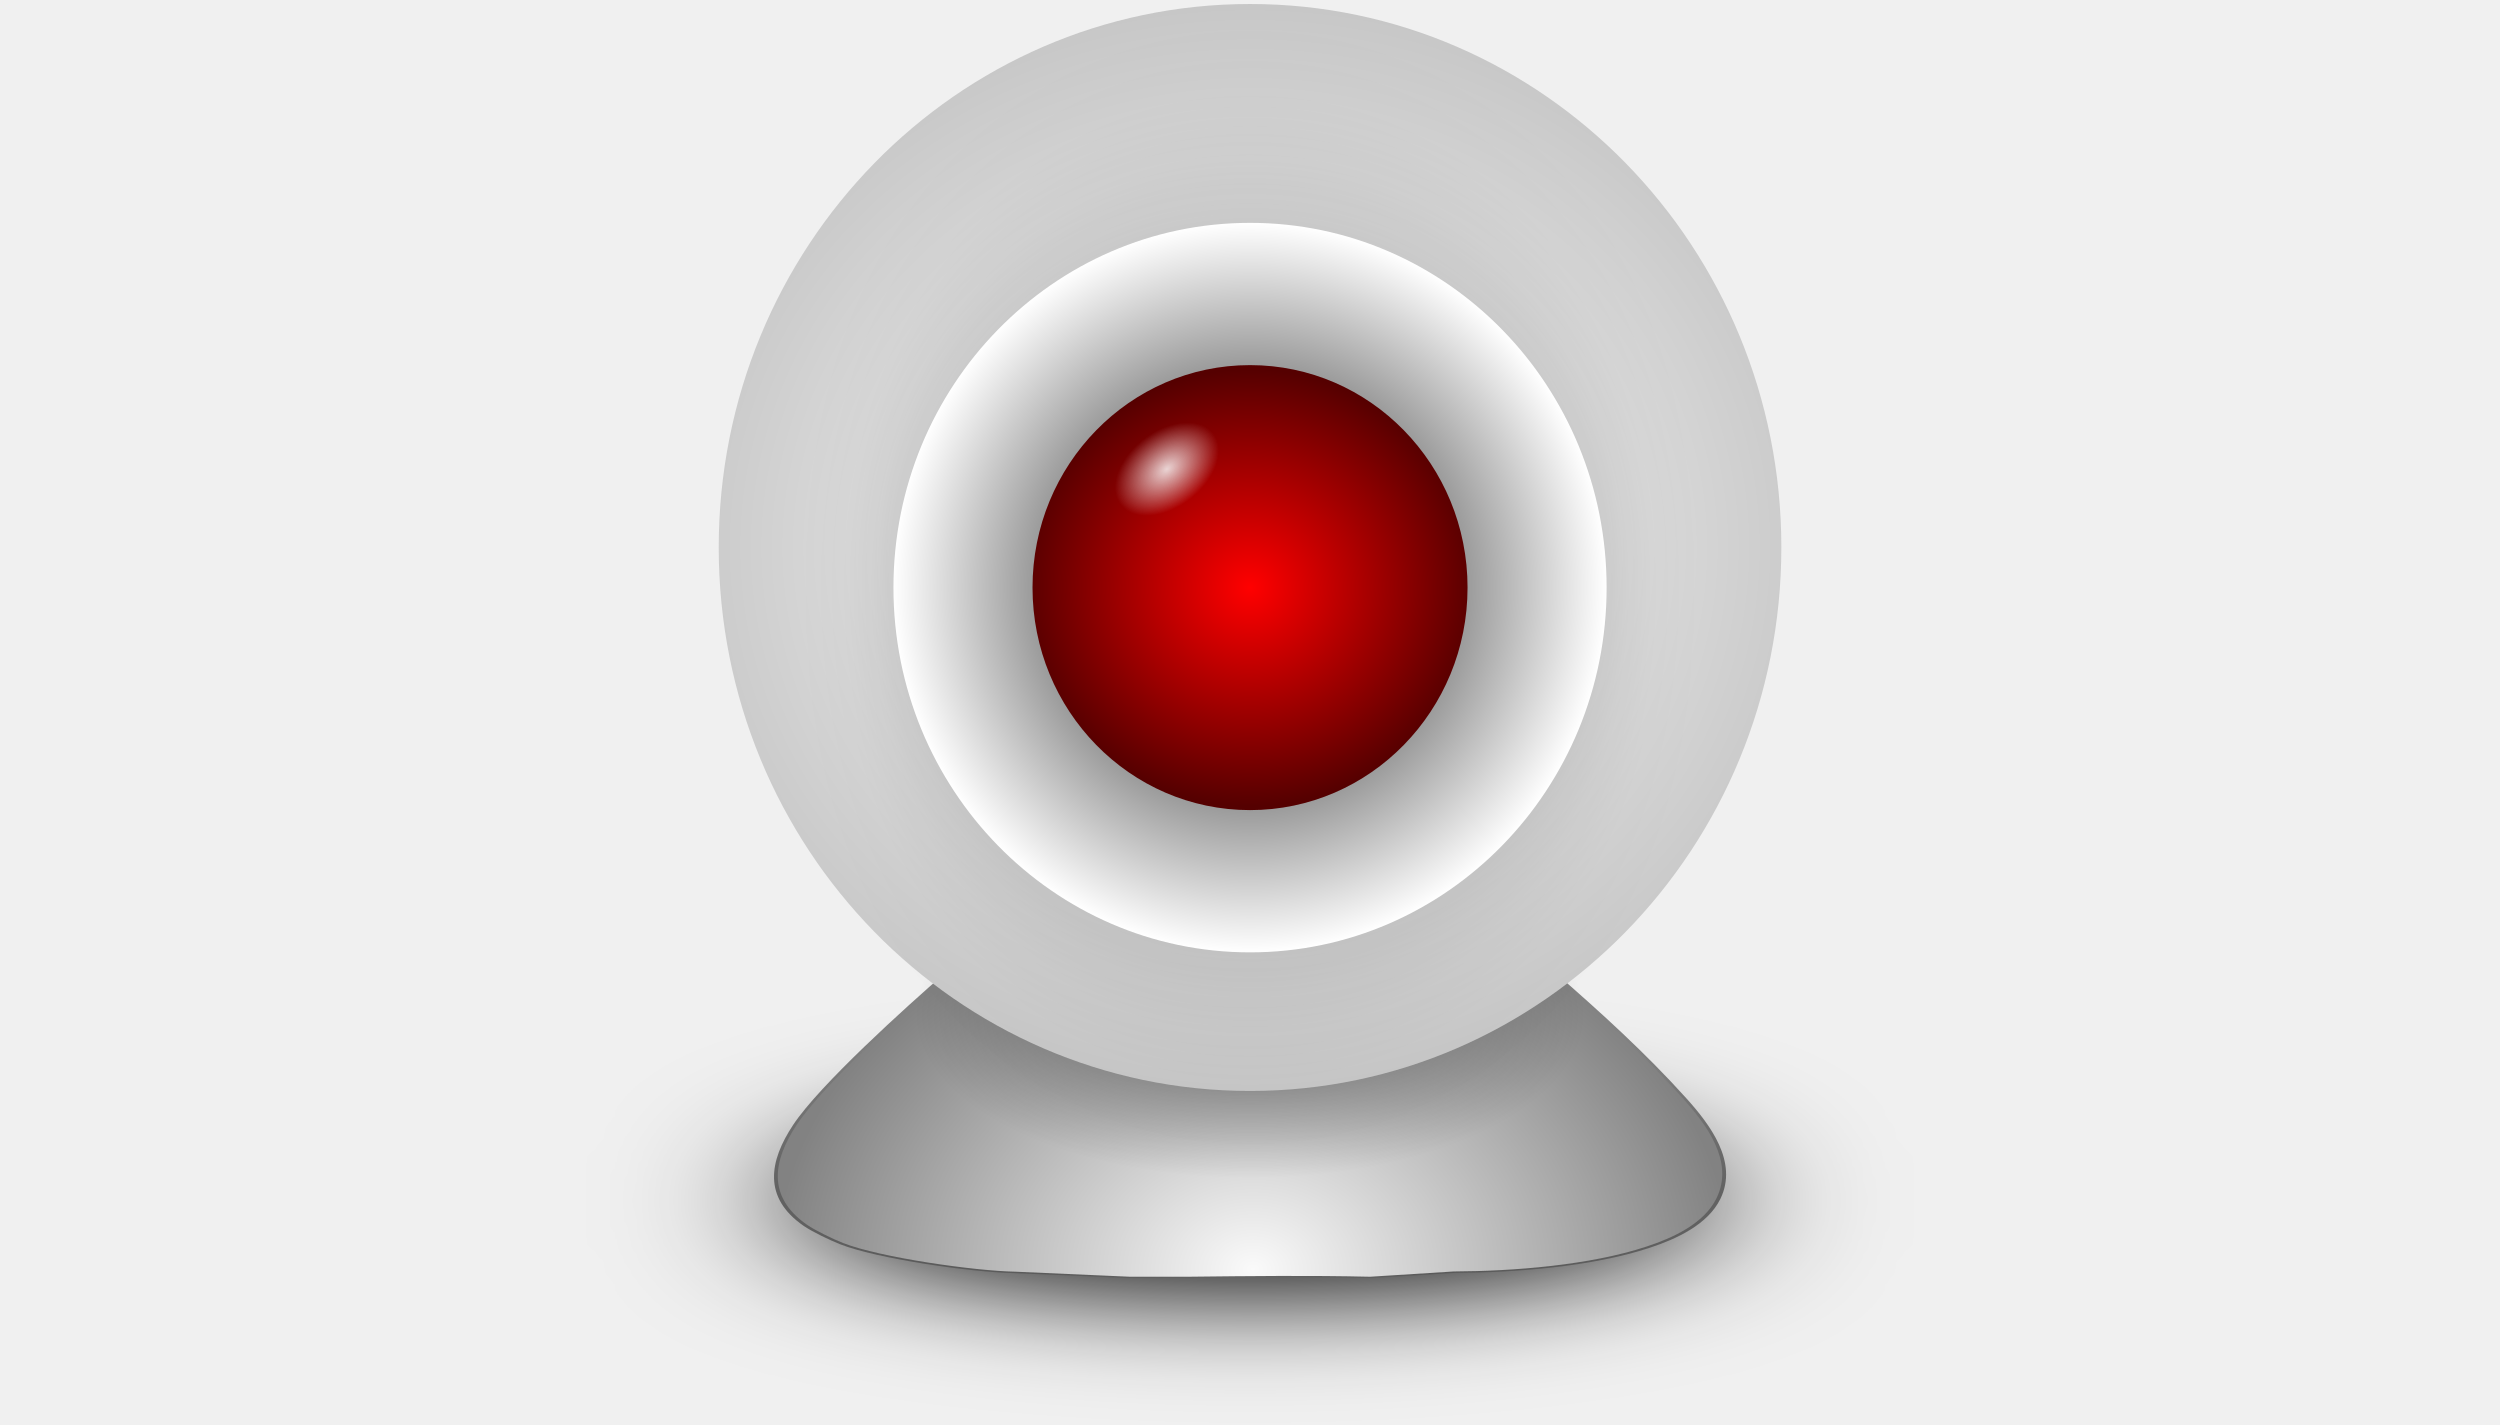
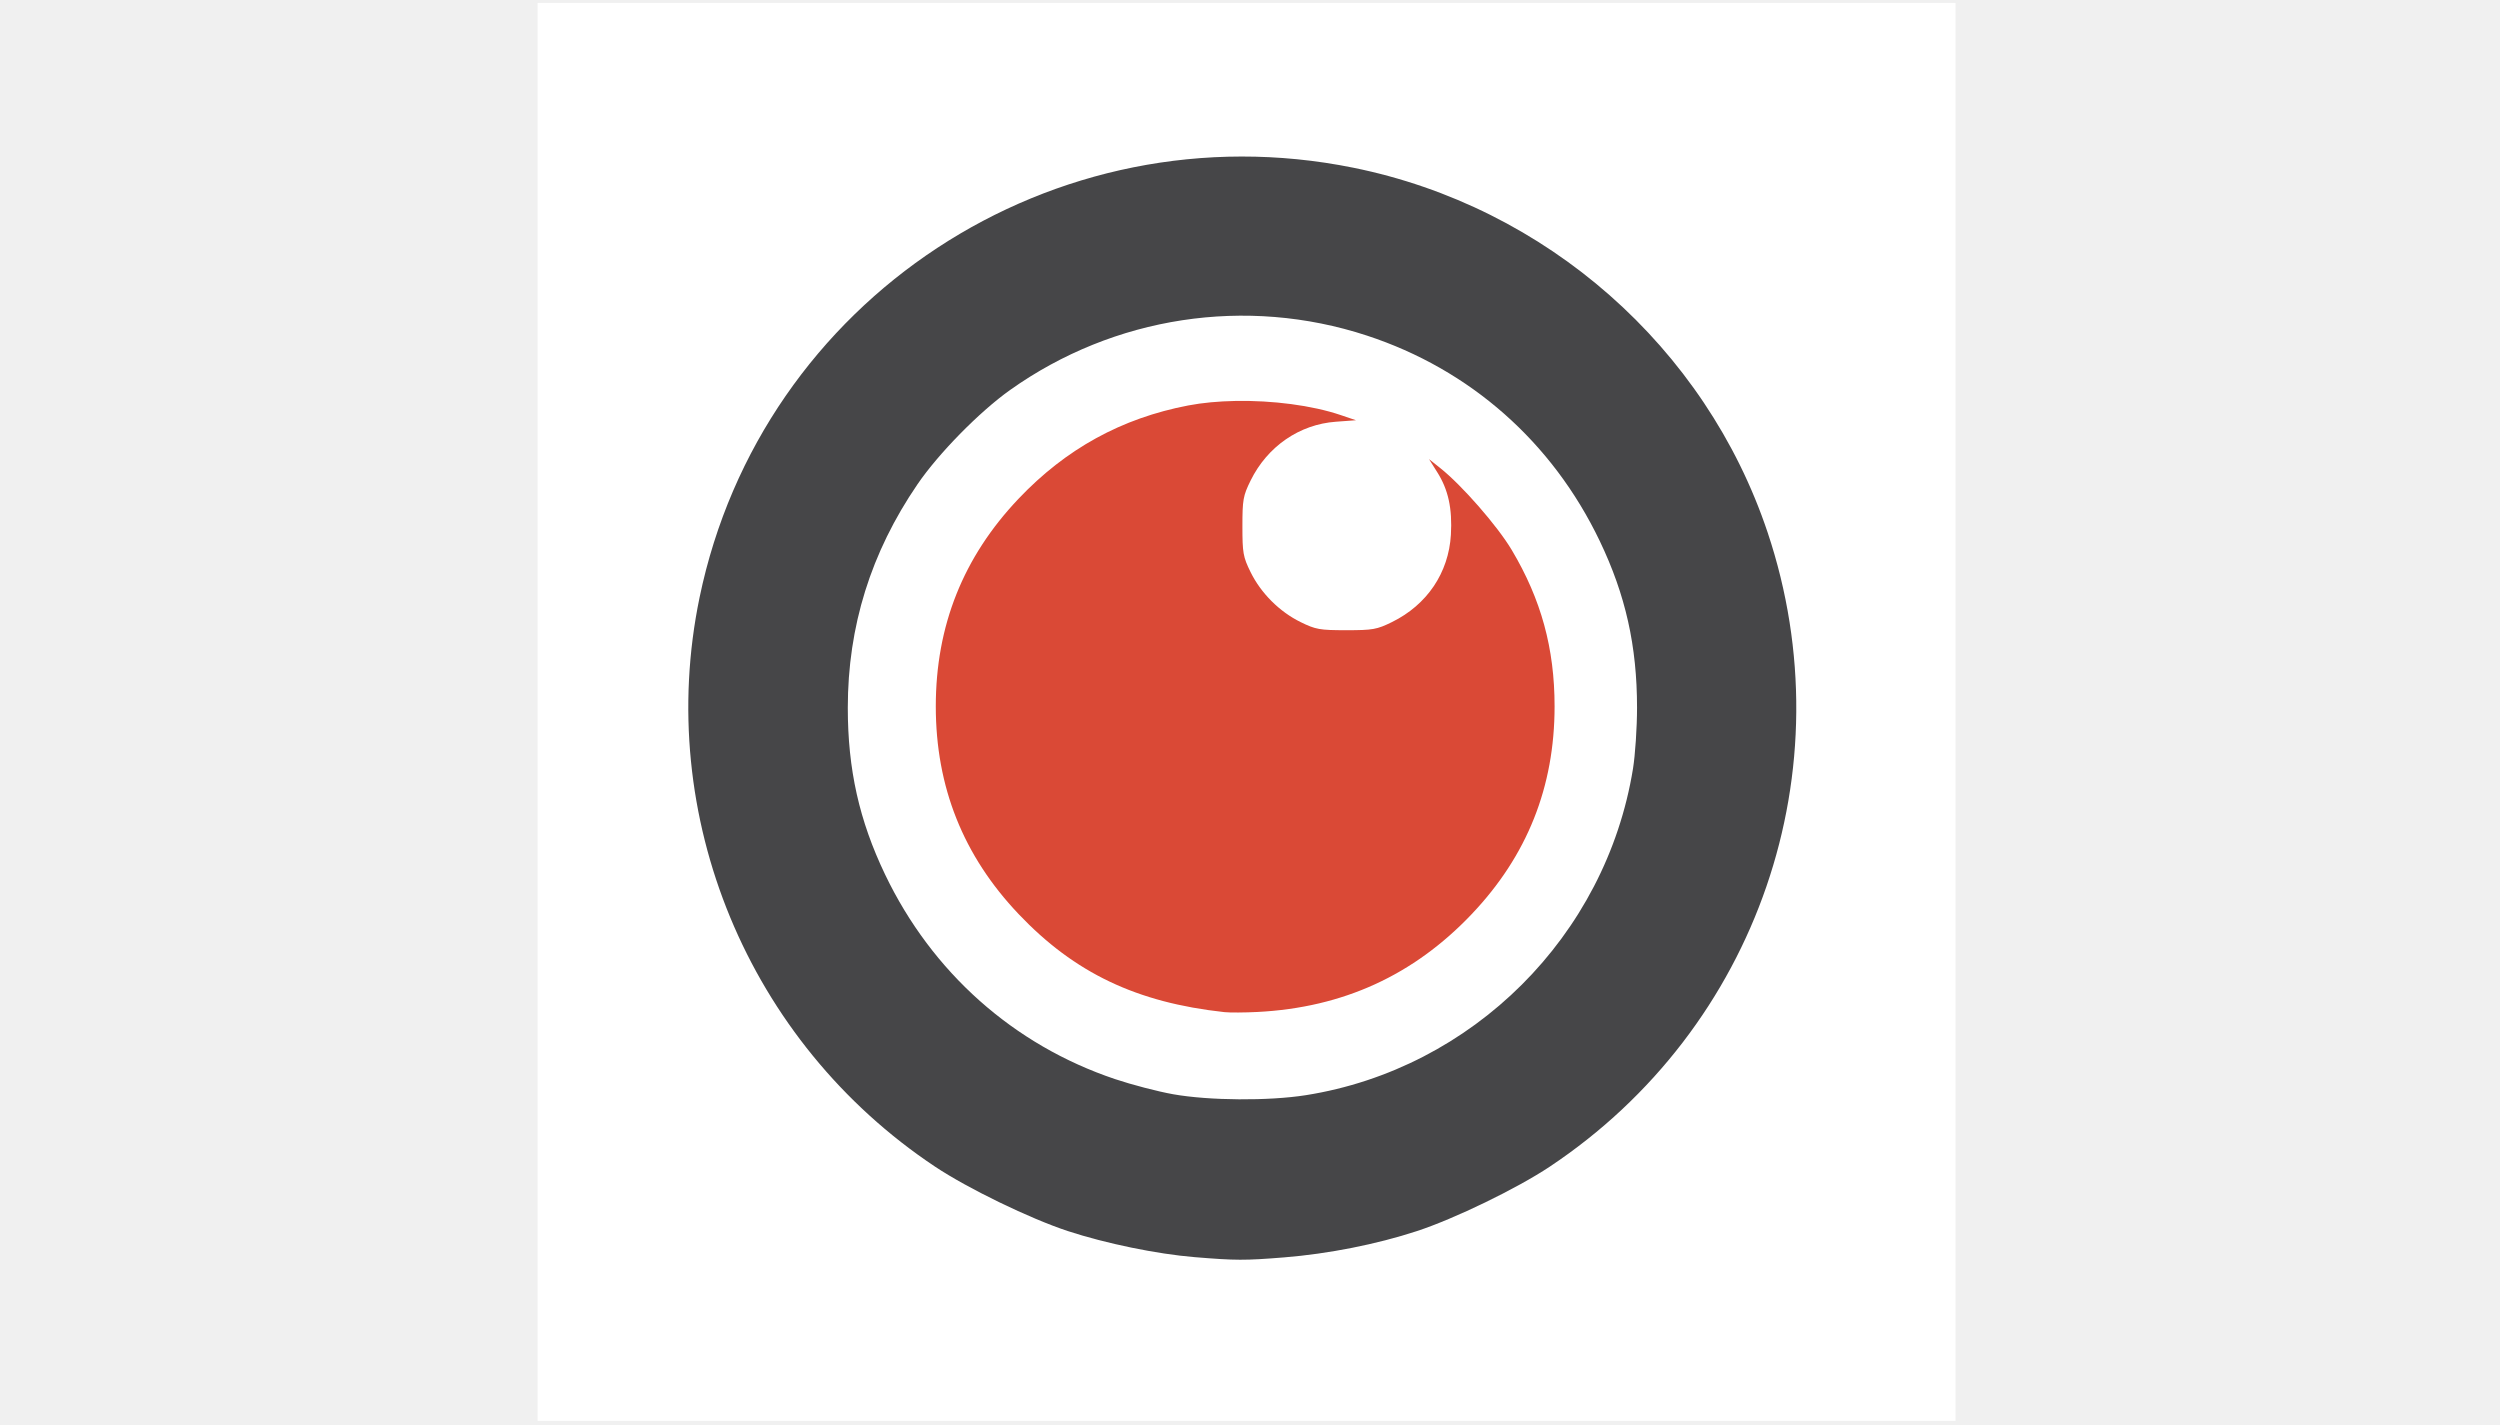
- <svg xmlns="http://www.w3.org/2000/svg" xmlns:xlink="http://www.w3.org/1999/xlink" width="851" height="485" id="svg3003" version="1.1">
-   <defs id="defs3005">
-     <linearGradient id="linearGradient3861">
-       <stop style="stop-color:#ffffff;stop-opacity:1" offset="0" id="stop3863" />
-       <stop style="stop-color:#000000;stop-opacity:1" offset="1" id="stop3865" />
-     </linearGradient>
-     <linearGradient id="linearGradient3812">
-       <stop style="stop-color:#ff2a2a;stop-opacity:1" offset="0" id="stop3815" />
-       <stop style="stop-color:#000000;stop-opacity:0" offset="1" id="stop3817" />
-     </linearGradient>
-     <linearGradient id="linearGradient4074">
-       <stop style="stop-color:#000000;stop-opacity:1;" offset="0" id="stop4076" />
-       <stop style="stop-color:#000000;stop-opacity:0;" offset="1" id="stop4078" />
-     </linearGradient>
-     <linearGradient id="linearGradient4032">
-       <stop style="stop-color:#000000;stop-opacity:1;" offset="0" id="stop4034" />
-       <stop style="stop-color:#000000;stop-opacity:0;" offset="1" id="stop4036" />
-     </linearGradient>
-     <linearGradient id="linearGradient3920">
-       <stop id="stop3922" offset="0" style="stop-color:#ffffff;stop-opacity:1" />
-       <stop id="stop3924" offset="1" style="stop-color:#cccccc;stop-opacity:1" />
-     </linearGradient>
-     <linearGradient id="linearGradient3902">
-       <stop style="stop-color:#000000;stop-opacity:1" offset="0" id="stop3904" />
-       <stop style="stop-color:#ffffff;stop-opacity:1" offset="1" id="stop3906" />
-     </linearGradient>
-     <linearGradient id="linearGradient3880">
-       <stop style="stop-color:#fafafa;stop-opacity:1;" offset="0" id="stop3882" />
-       <stop style="stop-color:#fafafa;stop-opacity:0;" offset="1" id="stop3884" />
-     </linearGradient>
-     <linearGradient id="linearGradient3810">
-       <stop style="stop-color:#fafafa;stop-opacity:1" offset="0" id="stop3812" />
-       <stop style="stop-color:#828282;stop-opacity:1" offset="1" id="stop3814" />
-     </linearGradient>
-     <linearGradient id="linearGradient3792">
-       <stop style="stop-color:#ff0000;stop-opacity:1" offset="0" id="stop3794" />
-       <stop style="stop-color:#550000;stop-opacity:1" offset="1" id="stop3796" />
-     </linearGradient>
-     <radialGradient xlink:href="#linearGradient3792" id="radialGradient3798" cx="312.143" cy="528.791" fx="312.143" fy="528.791" r="45.714" gradientTransform="matrix(1.049412,0,0,0.4903744,-15.42353,269.4853)" gradientUnits="userSpaceOnUse" />
-     <radialGradient xlink:href="#linearGradient3810" id="radialGradient3828" cx="213.571" cy="624.348" fx="213.571" fy="624.348" r="113.129" gradientTransform="matrix(0.8337275,0,0,0.6517252,131.0985,230.3739)" gradientUnits="userSpaceOnUse" />
-     <radialGradient xlink:href="#linearGradient3880" id="radialGradient3886" cx="297.5" cy="486.648" fx="297.5" fy="486.648" r="11.786" gradientTransform="matrix(1,0,0,0.4233896,0,280.6063)" gradientUnits="userSpaceOnUse" />
-     <radialGradient xlink:href="#linearGradient3902" id="radialGradient3914" cx="312.143" cy="528.791" fx="312.143" fy="528.791" r="45.714" gradientTransform="matrix(1.000714,0,0,0.500357,-0.2228872,264.2066)" gradientUnits="userSpaceOnUse" />
-     <radialGradient xlink:href="#linearGradient3920" id="radialGradient3918" gradientUnits="userSpaceOnUse" gradientTransform="matrix(1.120714,0,0,0.560357,-37.68003,232.4792)" cx="312.143" cy="528.791" fx="312.143" fy="528.791" r="45.714" />
-     <filter id="filter3956" x="-0.153" width="1.305" y="-0.305" height="1.611" style="color-interpolation-filters:sRGB">
-       <feGaussianBlur stdDeviation="5.819" id="feGaussianBlur3958" />
-     </filter>
-     <filter id="filter4026" x="-0.243" width="1.487" y="-0.73" height="2.461" style="color-interpolation-filters:sRGB">
-       <feGaussianBlur stdDeviation="10.87" id="feGaussianBlur4028" />
-     </filter>
-     <linearGradient xlink:href="#linearGradient4032" id="linearGradient4038" x1="309.159" y1="637.277" x2="309.159" y2="563.548" gradientUnits="userSpaceOnUse" />
-     <radialGradient xlink:href="#linearGradient3810" id="radialGradient4046" gradientUnits="userSpaceOnUse" gradientTransform="matrix(0.8337275,0,0,0.6517252,131.0985,230.3739)" cx="213.571" cy="624.348" fx="213.571" fy="624.348" r="113.129" />
-     <radialGradient xlink:href="#linearGradient4074" id="radialGradient4080" cx="312.143" cy="528.791" fx="312.143" fy="528.791" r="45.714" gradientTransform="matrix(1,0,0,0.5,0,264.3954)" gradientUnits="userSpaceOnUse" />
-     <radialGradient xlink:href="#linearGradient3810" id="radialGradient4102" gradientUnits="userSpaceOnUse" gradientTransform="matrix(0.8337275,0,0,0.6517252,131.0985,230.3739)" cx="213.571" cy="624.348" fx="213.571" fy="624.348" r="113.129" />
-     <radialGradient xlink:href="#linearGradient4074" id="radialGradient4104" gradientUnits="userSpaceOnUse" gradientTransform="matrix(1,0,0,0.5,0,264.3954)" cx="312.143" cy="528.791" fx="312.143" fy="528.791" r="45.714" />
-     <radialGradient xlink:href="#linearGradient3920" id="radialGradient4106" gradientUnits="userSpaceOnUse" gradientTransform="matrix(1.120714,0,0,0.560357,-37.68003,232.4792)" cx="312.143" cy="528.791" fx="312.143" fy="528.791" r="45.714" />
-     <radialGradient xlink:href="#linearGradient3902" id="radialGradient4108" gradientUnits="userSpaceOnUse" gradientTransform="matrix(1.000714,0,0,0.500357,-0.2228872,264.2066)" cx="312.143" cy="528.791" fx="312.143" fy="528.791" r="45.714" />
-     <radialGradient xlink:href="#linearGradient3792" id="radialGradient4110" gradientUnits="userSpaceOnUse" gradientTransform="matrix(1.049412,0,0,0.4903744,-15.42353,269.4853)" cx="312.143" cy="528.791" fx="312.143" fy="528.791" r="45.714" />
-     <radialGradient xlink:href="#linearGradient3880" id="radialGradient4112" gradientUnits="userSpaceOnUse" gradientTransform="matrix(1,0,0,0.4233896,0,280.6063)" cx="297.5" cy="486.648" fx="297.5" fy="486.648" r="11.786" />
-     <radialGradient xlink:href="#linearGradient3810" id="radialGradient4121" gradientUnits="userSpaceOnUse" gradientTransform="matrix(0.7929558,0,0,0.6237464,-40.79398,634.809)" cx="213.571" cy="624.348" fx="213.571" fy="624.348" r="113.129" />
-     <radialGradient xlink:href="#linearGradient3810" id="radialGradient4126" gradientUnits="userSpaceOnUse" gradientTransform="matrix(0.7993561,0,0,0.6287809,-42.15638,631.9244)" cx="213.571" cy="624.348" fx="213.571" fy="624.348" r="113.129" />
-     <radialGradient xlink:href="#linearGradient3792" id="radialGradient4144" gradientUnits="userSpaceOnUse" gradientTransform="matrix(1.049412,0,0,0.4903744,-15.42353,269.4853)" cx="312.143" cy="528.791" fx="312.143" fy="528.791" r="45.714" />
-     <linearGradient xlink:href="#linearGradient3810" id="linearGradient4150" x1="266.429" y1="528.791" x2="357.857" y2="528.791" gradientUnits="userSpaceOnUse" />
-     <radialGradient xlink:href="#linearGradient3812" id="radialGradient3819" cx="312.143" cy="528.791" fx="312.143" fy="528.791" r="45.714" gradientTransform="matrix(0.4918149,0,0,0.2459075,158.6263,398.7572)" gradientUnits="userSpaceOnUse" />
-     <radialGradient xlink:href="#linearGradient3810" id="radialGradient3832" gradientUnits="userSpaceOnUse" gradientTransform="matrix(0.7993561,0,0,0.6287809,-42.15638,631.9244)" cx="213.571" cy="624.348" fx="213.571" fy="624.348" r="113.129" />
-     <radialGradient xlink:href="#linearGradient3810" id="radialGradient3834" gradientUnits="userSpaceOnUse" gradientTransform="matrix(0.7929558,0,0,0.6237464,-40.79398,634.809)" cx="213.571" cy="624.348" fx="213.571" fy="624.348" r="113.129" />
-     <radialGradient xlink:href="#linearGradient4074" id="radialGradient3836" gradientUnits="userSpaceOnUse" gradientTransform="matrix(1,0,0,0.5,0,264.3954)" cx="312.143" cy="528.791" fx="312.143" fy="528.791" r="45.714" />
-     <radialGradient xlink:href="#linearGradient3920" id="radialGradient3838" gradientUnits="userSpaceOnUse" gradientTransform="matrix(1.120714,0,0,0.560357,-37.68003,232.4792)" cx="312.143" cy="528.791" fx="312.143" fy="528.791" r="45.714" />
-     <radialGradient xlink:href="#linearGradient3902" id="radialGradient3840" gradientUnits="userSpaceOnUse" gradientTransform="matrix(1.000714,0,0,0.500357,-0.2228872,264.2066)" cx="312.143" cy="528.791" fx="312.143" fy="528.791" r="45.714" />
-     <radialGradient xlink:href="#linearGradient3792" id="radialGradient3842" gradientUnits="userSpaceOnUse" gradientTransform="matrix(1.049412,0,0,0.4903744,-15.42353,269.4853)" cx="312.143" cy="528.791" fx="312.143" fy="528.791" r="45.714" />
-     <radialGradient xlink:href="#linearGradient3880" id="radialGradient3844" gradientUnits="userSpaceOnUse" gradientTransform="matrix(1,0,0,0.4233896,0,280.6063)" cx="297.5" cy="486.648" fx="297.5" fy="486.648" r="11.786" />
-     <radialGradient xlink:href="#linearGradient3810" id="radialGradient3853" gradientUnits="userSpaceOnUse" gradientTransform="matrix(0.05910205,0,0,0.04671652,-2.580873,1021.012)" cx="213.571" cy="624.348" fx="213.571" fy="624.348" r="113.129" />
-     <radialGradient xlink:href="#linearGradient3810" id="radialGradient3857" gradientUnits="userSpaceOnUse" gradientTransform="matrix(0.05957908,0,0,0.04709359,-2.682418,1020.795)" cx="213.571" cy="624.348" fx="213.571" fy="624.348" r="113.129" />
-     <radialGradient xlink:href="#linearGradient3861" id="radialGradient3859" gradientUnits="userSpaceOnUse" gradientTransform="matrix(5.04347,0,0,2.270624,-1262.14,-671.8941)" cx="312.143" cy="528.791" fx="312.143" fy="528.791" r="45.714" />
-     <radialGradient xlink:href="#linearGradient3810" id="radialGradient3087" gradientUnits="userSpaceOnUse" gradientTransform="matrix(0.05957908,0,0,0.04709359,-2.682418,1020.795)" cx="213.571" cy="624.348" fx="213.571" fy="624.348" r="113.129" />
-     <radialGradient xlink:href="#linearGradient3810" id="radialGradient3089" gradientUnits="userSpaceOnUse" gradientTransform="matrix(0.05910205,0,0,0.04671652,-2.580873,1021.012)" cx="213.571" cy="624.348" fx="213.571" fy="624.348" r="113.129" />
-     <radialGradient xlink:href="#linearGradient4074" id="radialGradient3091" gradientUnits="userSpaceOnUse" gradientTransform="matrix(1,0,0,0.5,0,264.3954)" cx="312.143" cy="528.791" fx="312.143" fy="528.791" r="45.714" />
-     <radialGradient xlink:href="#linearGradient3861" id="radialGradient3093" gradientUnits="userSpaceOnUse" gradientTransform="matrix(5.04347,0,0,2.270624,-1262.14,-671.8941)" cx="312.143" cy="528.791" fx="312.143" fy="528.791" r="45.714" />
-     <radialGradient xlink:href="#linearGradient3902" id="radialGradient3095" gradientUnits="userSpaceOnUse" gradientTransform="matrix(1.000714,0,0,0.500357,-0.2228872,264.2066)" cx="312.143" cy="528.791" fx="312.143" fy="528.791" r="45.714" />
-     <radialGradient xlink:href="#linearGradient3792" id="radialGradient3097" gradientUnits="userSpaceOnUse" gradientTransform="matrix(1.049412,0,0,0.4903744,-15.42353,269.4853)" cx="312.143" cy="528.791" fx="312.143" fy="528.791" r="45.714" />
-     <radialGradient xlink:href="#linearGradient3880" id="radialGradient3099" gradientUnits="userSpaceOnUse" gradientTransform="matrix(1,0,0,0.4233896,0,280.6063)" cx="297.5" cy="486.648" fx="297.5" fy="486.648" r="11.786" />
-   </defs>
-   <g id="layer1" transform="translate(0,-567.3622)">
-     <g id="g3076" transform="matrix(24.37122,0,0,24.24996,181.7976,-24467.379)">
-       <path d="m 9.928,1045.727 2.791,-0.472 c 0.743,-0.029 1.008,0.293 1.543,0.761 0.635,0.556 1.267,1.132 1.831,1.762 0.333,0.371 0.727,0.893 0.478,1.41 -0.176,0.366 -0.621,0.568 -0.987,0.689 -0.801,0.266 -1.875,0.349 -2.718,0.353 l -1.175,0.074 c -0.86,-0.02 -1.675,-0.01 -2.571,0 l -0.808,0 -1.616,-0.071 c -0.572,-0.01 -1.901,-0.199 -2.424,-0.406 -0.141,-0.056 -0.389,-0.175 -0.511,-0.26 -0.565,-0.396 -0.479,-0.902 -0.143,-1.414 0.372,-0.565 1.582,-1.659 2.123,-2.133 0.326,-0.285 0.619,-0.568 1.028,-0.721 0.973,-0.177 2.577,0.4 3.159,0.432 z" id="path4124" style="fill:url(#radialGradient3087);fill-opacity:1;stroke:none" />
-       <path transform="matrix(0.1197656,0,0,0.07168132,-26.95624,1003.628)" d="m 362.143,635.934 a 53.571,17.857 0 0 1 -53.571,17.857 53.571,17.857 0 0 1 -53.572,-17.857 53.571,17.857 0 0 1 53.571,-17.857 53.571,17.857 0 0 1 53.572,17.857" id="path3992" style="fill:#000000;fill-opacity:1;stroke:none;filter:url(#filter4026)" />
-       <path style="fill:url(#radialGradient3089);fill-opacity:1;stroke:none" id="Selection" d="m 9.929,1045.744 2.769,-0.468 c 0.737,-0.029 1,0.29 1.53,0.754 0.63,0.551 1.257,1.123 1.816,1.748 0.33,0.368 0.721,0.886 0.474,1.399 -0.174,0.363 -0.616,0.563 -0.979,0.683 -0.795,0.264 -1.86,0.346 -2.696,0.35 l -1.166,0.074 c -0.853,-0.02 -1.662,-0.01 -2.55,0 l -0.802,0 -1.603,-0.071 c -0.567,-0.01 -1.886,-0.198 -2.405,-0.402 -0.14,-0.056 -0.385,-0.173 -0.507,-0.258 -0.56,-0.393 -0.475,-0.895 -0.141,-1.403 0.369,-0.561 1.569,-1.646 2.106,-2.116 0.324,-0.283 0.614,-0.564 1.02,-0.716 0.965,-0.175 2.556,0.397 3.133,0.429 z" />
-       <path style="opacity:0.46;fill:url(#radialGradient3091);fill-opacity:1;stroke:none" id="path4072" d="m 357.857,528.791 a 45.714,22.857 0 0 1 -45.714,22.857 45.714,22.857 0 0 1 -45.714,-22.857 45.714,22.857 0 0 1 45.714,-22.857 45.714,22.857 0 0 1 45.715,22.857" transform="matrix(0.1024173,0,0,0.1008019,-21.96884,993.2979)" />
-       <path style="fill:url(#radialGradient3093);fill-opacity:1;stroke:none" id="path4068" d="m 357.857,528.791 a 45.714,22.857 0 0 1 -45.714,22.857 45.714,22.857 0 0 1 -45.714,-22.857 45.714,22.857 0 0 1 45.714,-22.857 45.714,22.857 0 0 1 45.715,22.857" transform="matrix(0.1623327,0,0,0.3337661,-40.67101,863.5548)" />
-       <path transform="matrix(0.1089481,0,0,0.2240041,-24.00739,922.1592)" d="m 357.857,528.791 a 45.714,22.857 0 0 1 -45.714,22.857 45.714,22.857 0 0 1 -45.714,-22.857 45.714,22.857 0 0 1 45.714,-22.857 45.714,22.857 0 0 1 45.715,22.857" id="path3926" style="opacity:0.19;fill:#000000;fill-opacity:1;stroke:none;filter:url(#filter3956)" />
-       <path style="fill:url(#radialGradient3095);fill-opacity:1;stroke:none" id="path3898" d="m 357.857,528.791 a 45.714,22.857 0 0 1 -45.714,22.857 45.714,22.857 0 0 1 -45.714,-22.857 45.714,22.857 0 0 1 45.714,-22.857 45.714,22.857 0 0 1 45.715,22.857" transform="matrix(0.1089481,0,0,0.2240041,-24.00739,922.1592)" />
-       <path transform="matrix(0.06645837,0,0,0.1366425,-10.74451,968.3552)" d="m 357.857,528.791 a 45.714,22.857 0 0 1 -45.714,22.857 45.714,22.857 0 0 1 -45.714,-22.857 45.714,22.857 0 0 1 45.714,-22.857 45.714,22.857 0 0 1 45.715,22.857" id="path3022" style="fill:url(#radialGradient3097);fill-opacity:1;stroke:none" />
-       <path transform="matrix(0.05527741,-0.04204055,0.06362473,0.08553826,-38.56867,1009.827)" d="m 309.286,486.648 a 11.786,4.99 0 0 1 -11.786,4.99 11.786,4.99 0 0 1 -11.786,-4.99 11.786,4.99 0 0 1 11.786,-4.99 11.786,4.99 0 0 1 11.786,4.99" id="path3830" style="opacity:0.845;fill:url(#radialGradient3099);fill-opacity:1;stroke:none" />
+ <svg xmlns="http://www.w3.org/2000/svg" width="851" height="485">
+   <g>
+     <g stroke="null" id="svg_2">
+       <rect stroke="#000000" id="svg_1" height="482.667" width="482.667" y="1" x="183" stroke-width="0" fill="#ffffff" />
+       <g stroke="null" id="layer1">
+         <path stroke="null" fill="#464648" d="m406.602,427.928c-12.758,-1.049 -30.189,-4.636 -43.074,-8.863c-12.905,-4.234 -34.048,-14.49 -45.25,-21.95c-63.71,-42.428 -95.556,-119.419 -80.142,-193.753c21.056,-101.541 120.471,-166.902 222.491,-146.279c65.715,13.284 119.971,61.044 141.085,124.194c26.942,80.581 -3.321,168.667 -74.153,215.838c-11.202,7.46 -32.345,17.716 -45.25,21.95c-13.621,4.469 -30.125,7.739 -45.151,8.947c-13.475,1.083 -16.459,1.075 -30.556,-0.084zm37.887,-55.125c56.775,-8.98 102.155,-54.254 111.378,-111.117c0.759,-4.682 1.381,-14.027 1.381,-20.768c0,-21.008 -3.886,-38.378 -12.702,-56.779c-16.157,-33.722 -44.156,-58.407 -79.312,-69.925c-41.051,-13.449 -86.012,-6.59 -121.368,18.518c-10.416,7.397 -24.349,21.578 -31.545,32.106c-15.884,23.241 -23.731,48.398 -23.731,76.081c0,21.008 3.886,38.378 12.702,56.779c15.96,33.311 43.737,58.023 78.262,69.625c5.703,1.917 14.612,4.239 19.797,5.16c12.243,2.176 32.5,2.319 45.137,0.32z" id="path3016" />
+         <path stroke="null" fill="#da4936" id="path3018" d="m420.533,136.485c-5.7,0.105 -11.188,0.599 -16.055,1.532c-22.677,4.345 -41.62,14.748 -57.741,31.728c-18.878,19.884 -28.193,43.285 -28.193,70.703c0,27.418 9.315,50.819 28.193,70.703c19.029,20.042 40.188,30.122 70.055,33.378c1.815,0.198 6.905,0.168 11.312,-0.059c29.041,-1.495 53.109,-12.491 72.883,-33.319c18.878,-19.884 28.193,-43.285 28.193,-70.703c0,-19.728 -4.554,-36.396 -14.583,-53.234c-4.893,-8.216 -17.018,-22.087 -24.393,-27.928l-3.771,-3.005l2.799,4.448c3.761,5.93 5.169,12.384 4.655,21.27c-0.75,12.956 -8.109,23.885 -20.062,29.754c-5.157,2.532 -6.51,2.769 -15.555,2.769c-9.045,0 -10.397,-0.237 -15.555,-2.769c-7.189,-3.53 -13.498,-9.838 -17.028,-17.028c-2.532,-5.157 -2.769,-6.51 -2.769,-15.555c0,-9.045 0.237,-10.397 2.769,-15.555c5.715,-11.641 16.643,-19.171 29.077,-20.062l6.805,-0.501l-5.126,-1.738c-9.859,-3.353 -23.371,-5.062 -35.911,-4.831z" />
+       </g>
    </g>
  </g>
</svg>
